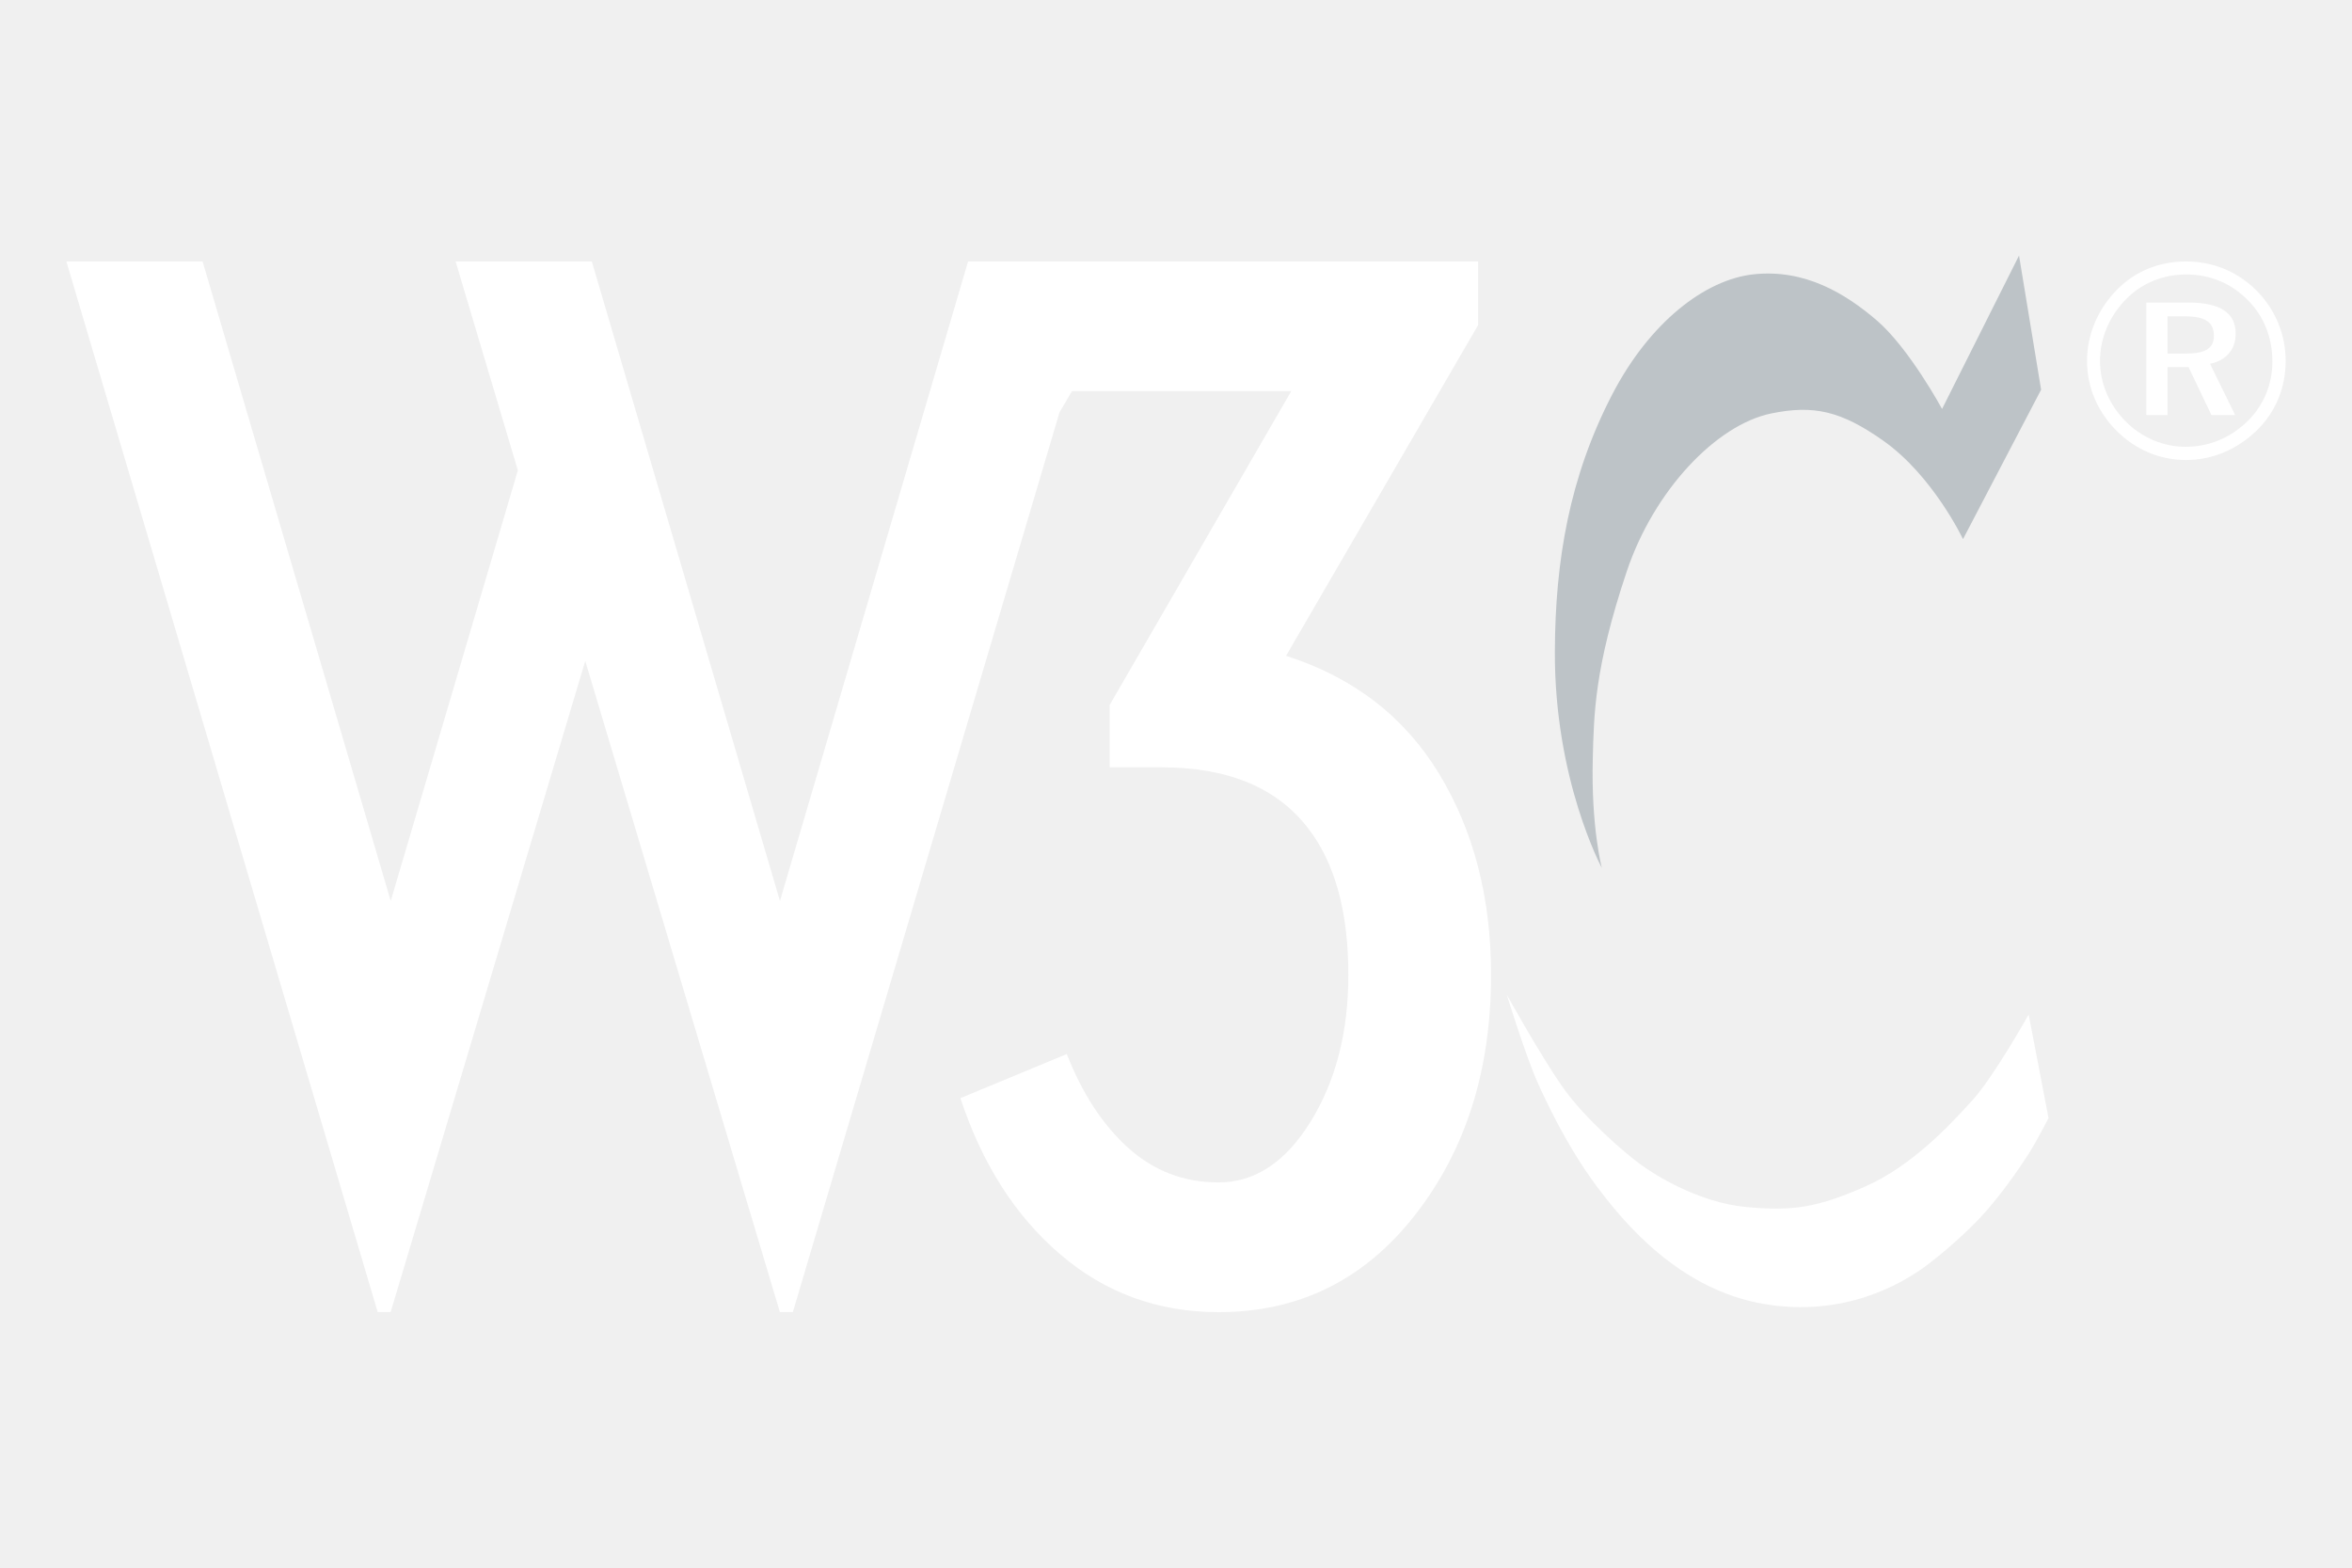
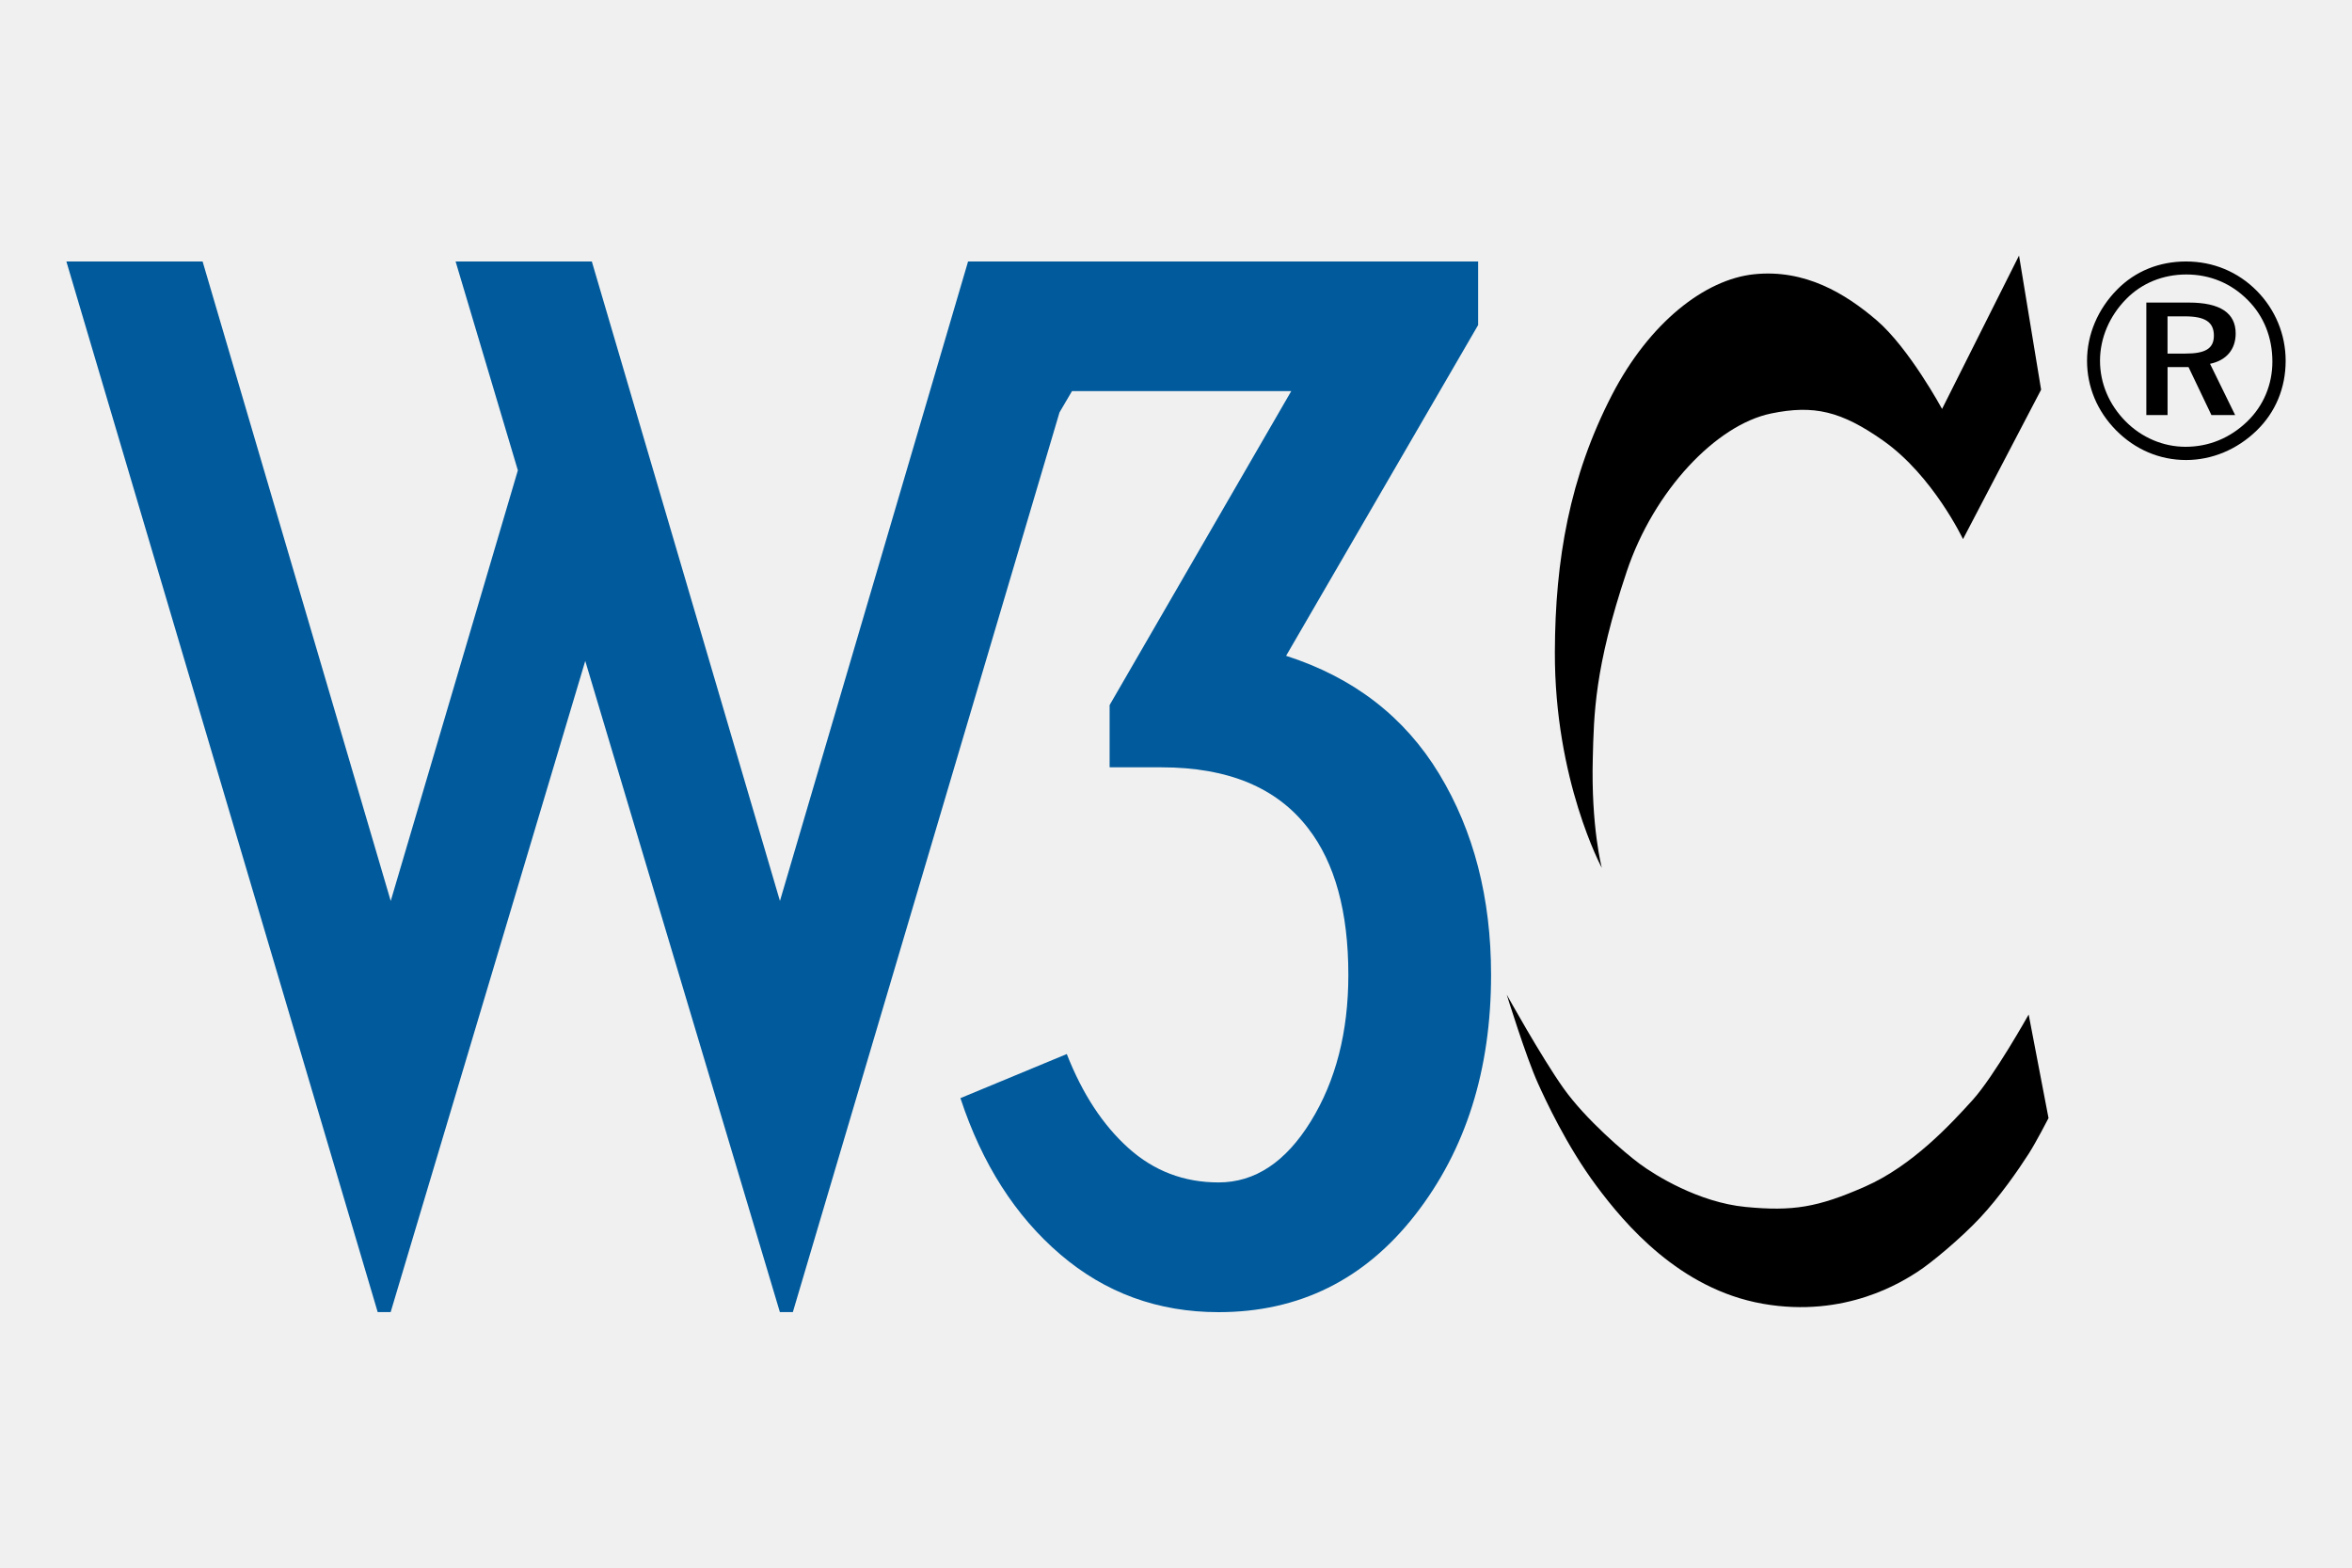
<svg xmlns="http://www.w3.org/2000/svg" xml:space="preserve" version="1.1" overflow="visible" viewBox="0 0 72 48">
  <g shape-rendering="geometricPrecision" text-rendering="geometricPrecision" image-rendering="optimizeQuality">
    <g shape-rendering="geometricPrecision" text-rendering="geometricPrecision" image-rendering="optimizeQuality">
      <g id="Background">
      </g>
      <g id="Guides">
      </g>
      <g id="Foreground">
        <rect fill-rule="evenodd" width="72" fill="transparent" clip-rule="evenodd" height="48" />
        <g>
-           <path d="M18.117,8.006l5.759,19.58l5.759-19.58h4.17h11.444v1.946L39.37,20.08    c2.065,0.663,3.627,1.868,4.686,3.615c1.059,1.748,1.589,3.799,1.589,6.155c0,2.914-0.775,5.363-2.324,7.348    s-3.555,2.978-6.017,2.978c-1.854,0-3.469-0.589-4.845-1.767c-1.377-1.178-2.396-2.773-3.058-4.786l3.256-1.35    c0.477,1.218,1.106,2.178,1.887,2.879c0.781,0.702,1.701,1.052,2.76,1.052c1.112,0,2.052-0.622,2.82-1.866    c0.768-1.245,1.152-2.74,1.152-4.489c0-1.933-0.411-3.429-1.231-4.488c-0.954-1.244-2.45-1.867-4.489-1.867h-1.588v-1.906    l5.56-9.612h-6.712l-0.382,0.65l-8.163,27.548h-0.397l-5.958-19.937l-5.957,19.937h-0.397L2.032,8.006h4.17l5.759,19.58    l3.892-13.185l-1.906-6.395H18.117z" fill="#ffffff" />
+           <path d="M18.117,8.006l5.759,19.58l5.759-19.58h4.17h11.444v1.946L39.37,20.08    c2.065,0.663,3.627,1.868,4.686,3.615c1.059,1.748,1.589,3.799,1.589,6.155c0,2.914-0.775,5.363-2.324,7.348    s-3.555,2.978-6.017,2.978c-1.854,0-3.469-0.589-4.845-1.767c-1.377-1.178-2.396-2.773-3.058-4.786l3.256-1.35    c0.477,1.218,1.106,2.178,1.887,2.879c0.781,0.702,1.701,1.052,2.76,1.052c1.112,0,2.052-0.622,2.82-1.866    c0.768-1.245,1.152-2.74,1.152-4.489c0-1.933-0.411-3.429-1.231-4.488c-0.954-1.244-2.45-1.867-4.489-1.867h-1.588v-1.906    l5.56-9.612h-6.712l-0.382,0.65l-8.163,27.548h-0.397l-5.958-19.937l-5.957,19.937h-0.397L2.032,8.006h4.17l5.759,19.58    l3.892-13.185l-1.906-6.395H18.117z" fill="#005A9C" />
        </g>
-         <path clip-rule="evenodd" d="M66.92,8.006c-0.819,0-1.554,0.295-2.111,0.861c-0.591,0.6-0.92,1.376-0.92,2.178   c0,0.802,0.313,1.545,0.887,2.128c0.583,0.591,1.334,0.912,2.145,0.912c0.793,0,1.562-0.321,2.161-0.903   c0.574-0.557,0.887-1.3,0.887-2.136c0-0.811-0.321-1.57-0.878-2.136C68.507,8.318,67.747,8.006,66.92,8.006z M69.563,11.071   c0,0.701-0.271,1.351-0.768,1.832c-0.524,0.507-1.174,0.777-1.892,0.777c-0.675,0-1.342-0.278-1.84-0.785s-0.777-1.157-0.777-1.849   s0.287-1.368,0.802-1.891c0.481-0.49,1.131-0.751,1.84-0.751c0.726,0,1.376,0.271,1.883,0.785   C69.301,9.678,69.563,10.336,69.563,11.071z M67.004,9.264h-1.3v3.445h0.65V11.24h0.642l0.701,1.469h0.726l-0.769-1.57   c0.498-0.102,0.785-0.439,0.785-0.929C68.439,9.585,67.967,9.264,67.004,9.264z M66.886,9.686c0.608,0,0.886,0.169,0.886,0.591   c0,0.405-0.278,0.549-0.87,0.549h-0.549v-1.14H66.886z" fill-rule="evenodd" fill="#ffffff" />
+         <path clip-rule="evenodd" d="M66.92,8.006c-0.819,0-1.554,0.295-2.111,0.861c-0.591,0.6-0.92,1.376-0.92,2.178   c0,0.802,0.313,1.545,0.887,2.128c0.583,0.591,1.334,0.912,2.145,0.912c0.793,0,1.562-0.321,2.161-0.903   c0.574-0.557,0.887-1.3,0.887-2.136c0-0.811-0.321-1.57-0.878-2.136C68.507,8.318,67.747,8.006,66.92,8.006z M69.563,11.071   c0,0.701-0.271,1.351-0.768,1.832c-0.524,0.507-1.174,0.777-1.892,0.777c-0.675,0-1.342-0.278-1.84-0.785s-0.777-1.157-0.777-1.849   s0.287-1.368,0.802-1.891c0.481-0.49,1.131-0.751,1.84-0.751c0.726,0,1.376,0.271,1.883,0.785   C69.301,9.678,69.563,10.336,69.563,11.071z M67.004,9.264h-1.3v3.445h0.65V11.24h0.642l0.701,1.469h0.726l-0.769-1.57   c0.498-0.102,0.785-0.439,0.785-0.929C68.439,9.585,67.967,9.264,67.004,9.264z M66.886,9.686c0.608,0,0.886,0.169,0.886,0.591   c0,0.405-0.278,0.549-0.87,0.549h-0.549v-1.14H66.886z" fill-rule="evenodd" />
      </g>
      <g id="Calque_1">
        <g>
-           <path d="M61.807,7.825l0.676,4.107l-2.391,4.575c0,0-0.918-1.941-2.443-3.015c-1.285-0.905-2.122-1.102-3.431-0.832    c-1.681,0.347-3.587,2.357-4.419,4.835c-0.995,2.965-1.005,4.4-1.04,5.718c-0.056,2.113,0.277,3.362,0.277,3.362    s-1.452-2.686-1.438-6.62c0.009-2.808,0.451-5.354,1.75-7.867c1.143-2.209,2.842-3.535,4.35-3.691    c1.559-0.161,2.791,0.59,3.743,1.403c1,0.854,2.01,2.721,2.01,2.721L61.807,7.825z" fill="#bdc3c7" />
-           <path d="M62.102,31.063c0,0-1.057,1.889-1.715,2.617c-0.659,0.728-1.837,2.01-3.292,2.651s-2.218,0.762-3.656,0.624    c-1.437-0.138-2.772-0.97-3.24-1.317c-0.468-0.347-1.664-1.369-2.34-2.322c-0.676-0.953-1.733-2.859-1.733-2.859    s0.589,1.91,0.958,2.721c0.212,0.467,0.864,1.894,1.789,3.136c0.863,1.159,2.539,3.154,5.086,3.604    c2.547,0.451,4.297-0.693,4.73-0.97c0.433-0.277,1.346-1.042,1.924-1.66c0.603-0.645,1.174-1.468,1.49-1.962    c0.231-0.36,0.607-1.092,0.607-1.092L62.102,31.063z" fill="#ffffff" />
+           <path d="M61.807,7.825l0.676,4.107l-2.391,4.575c0,0-0.918-1.941-2.443-3.015c-1.285-0.905-2.122-1.102-3.431-0.832    c-1.681,0.347-3.587,2.357-4.419,4.835c-0.995,2.965-1.005,4.4-1.04,5.718c-0.056,2.113,0.277,3.362,0.277,3.362    s-1.452-2.686-1.438-6.62c0.009-2.808,0.451-5.354,1.75-7.867c1.143-2.209,2.842-3.535,4.35-3.691    c1.559-0.161,2.791,0.59,3.743,1.403c1,0.854,2.01,2.721,2.01,2.721L61.807,7.825z" />
+           <path d="M62.102,31.063c0,0-1.057,1.889-1.715,2.617c-0.659,0.728-1.837,2.01-3.292,2.651s-2.218,0.762-3.656,0.624    c-1.437-0.138-2.772-0.97-3.24-1.317c-0.468-0.347-1.664-1.369-2.34-2.322c-0.676-0.953-1.733-2.859-1.733-2.859    s0.589,1.91,0.958,2.721c0.212,0.467,0.864,1.894,1.789,3.136c0.863,1.159,2.539,3.154,5.086,3.604    c2.547,0.451,4.297-0.693,4.73-0.97c0.433-0.277,1.346-1.042,1.924-1.66c0.603-0.645,1.174-1.468,1.49-1.962    c0.231-0.36,0.607-1.092,0.607-1.092L62.102,31.063z" />
        </g>
      </g>
    </g>
  </g>
</svg>
